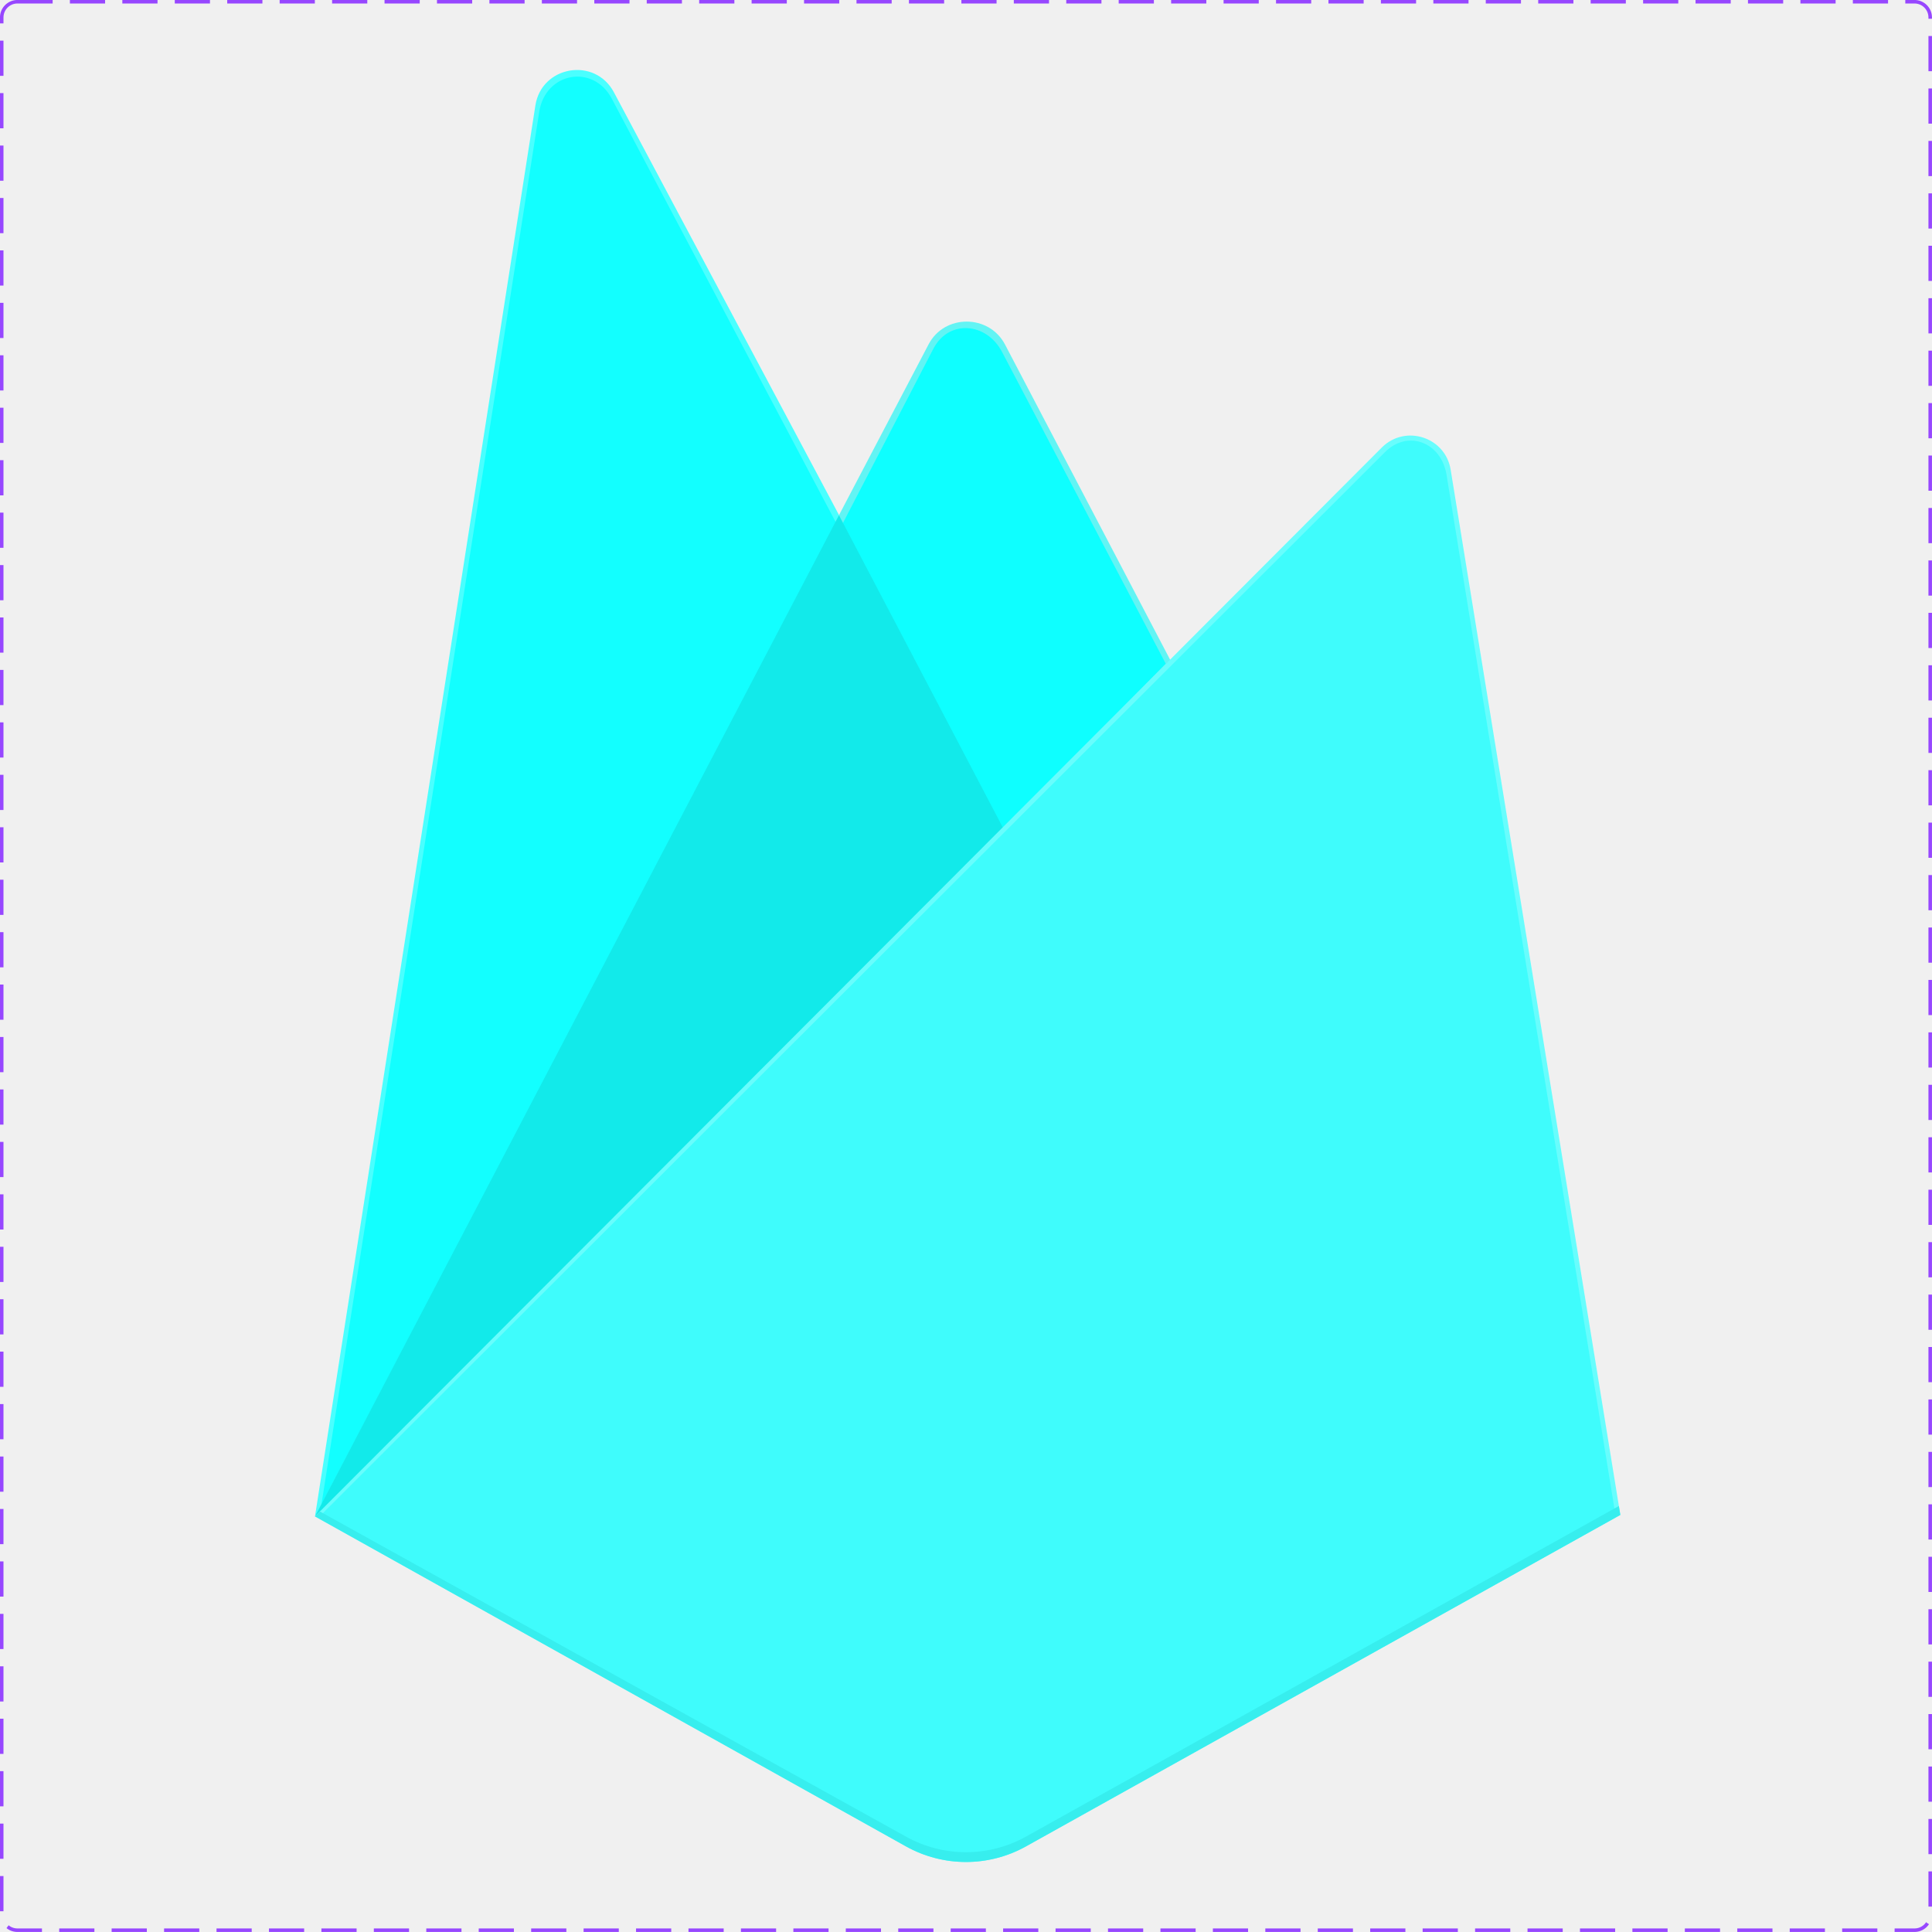
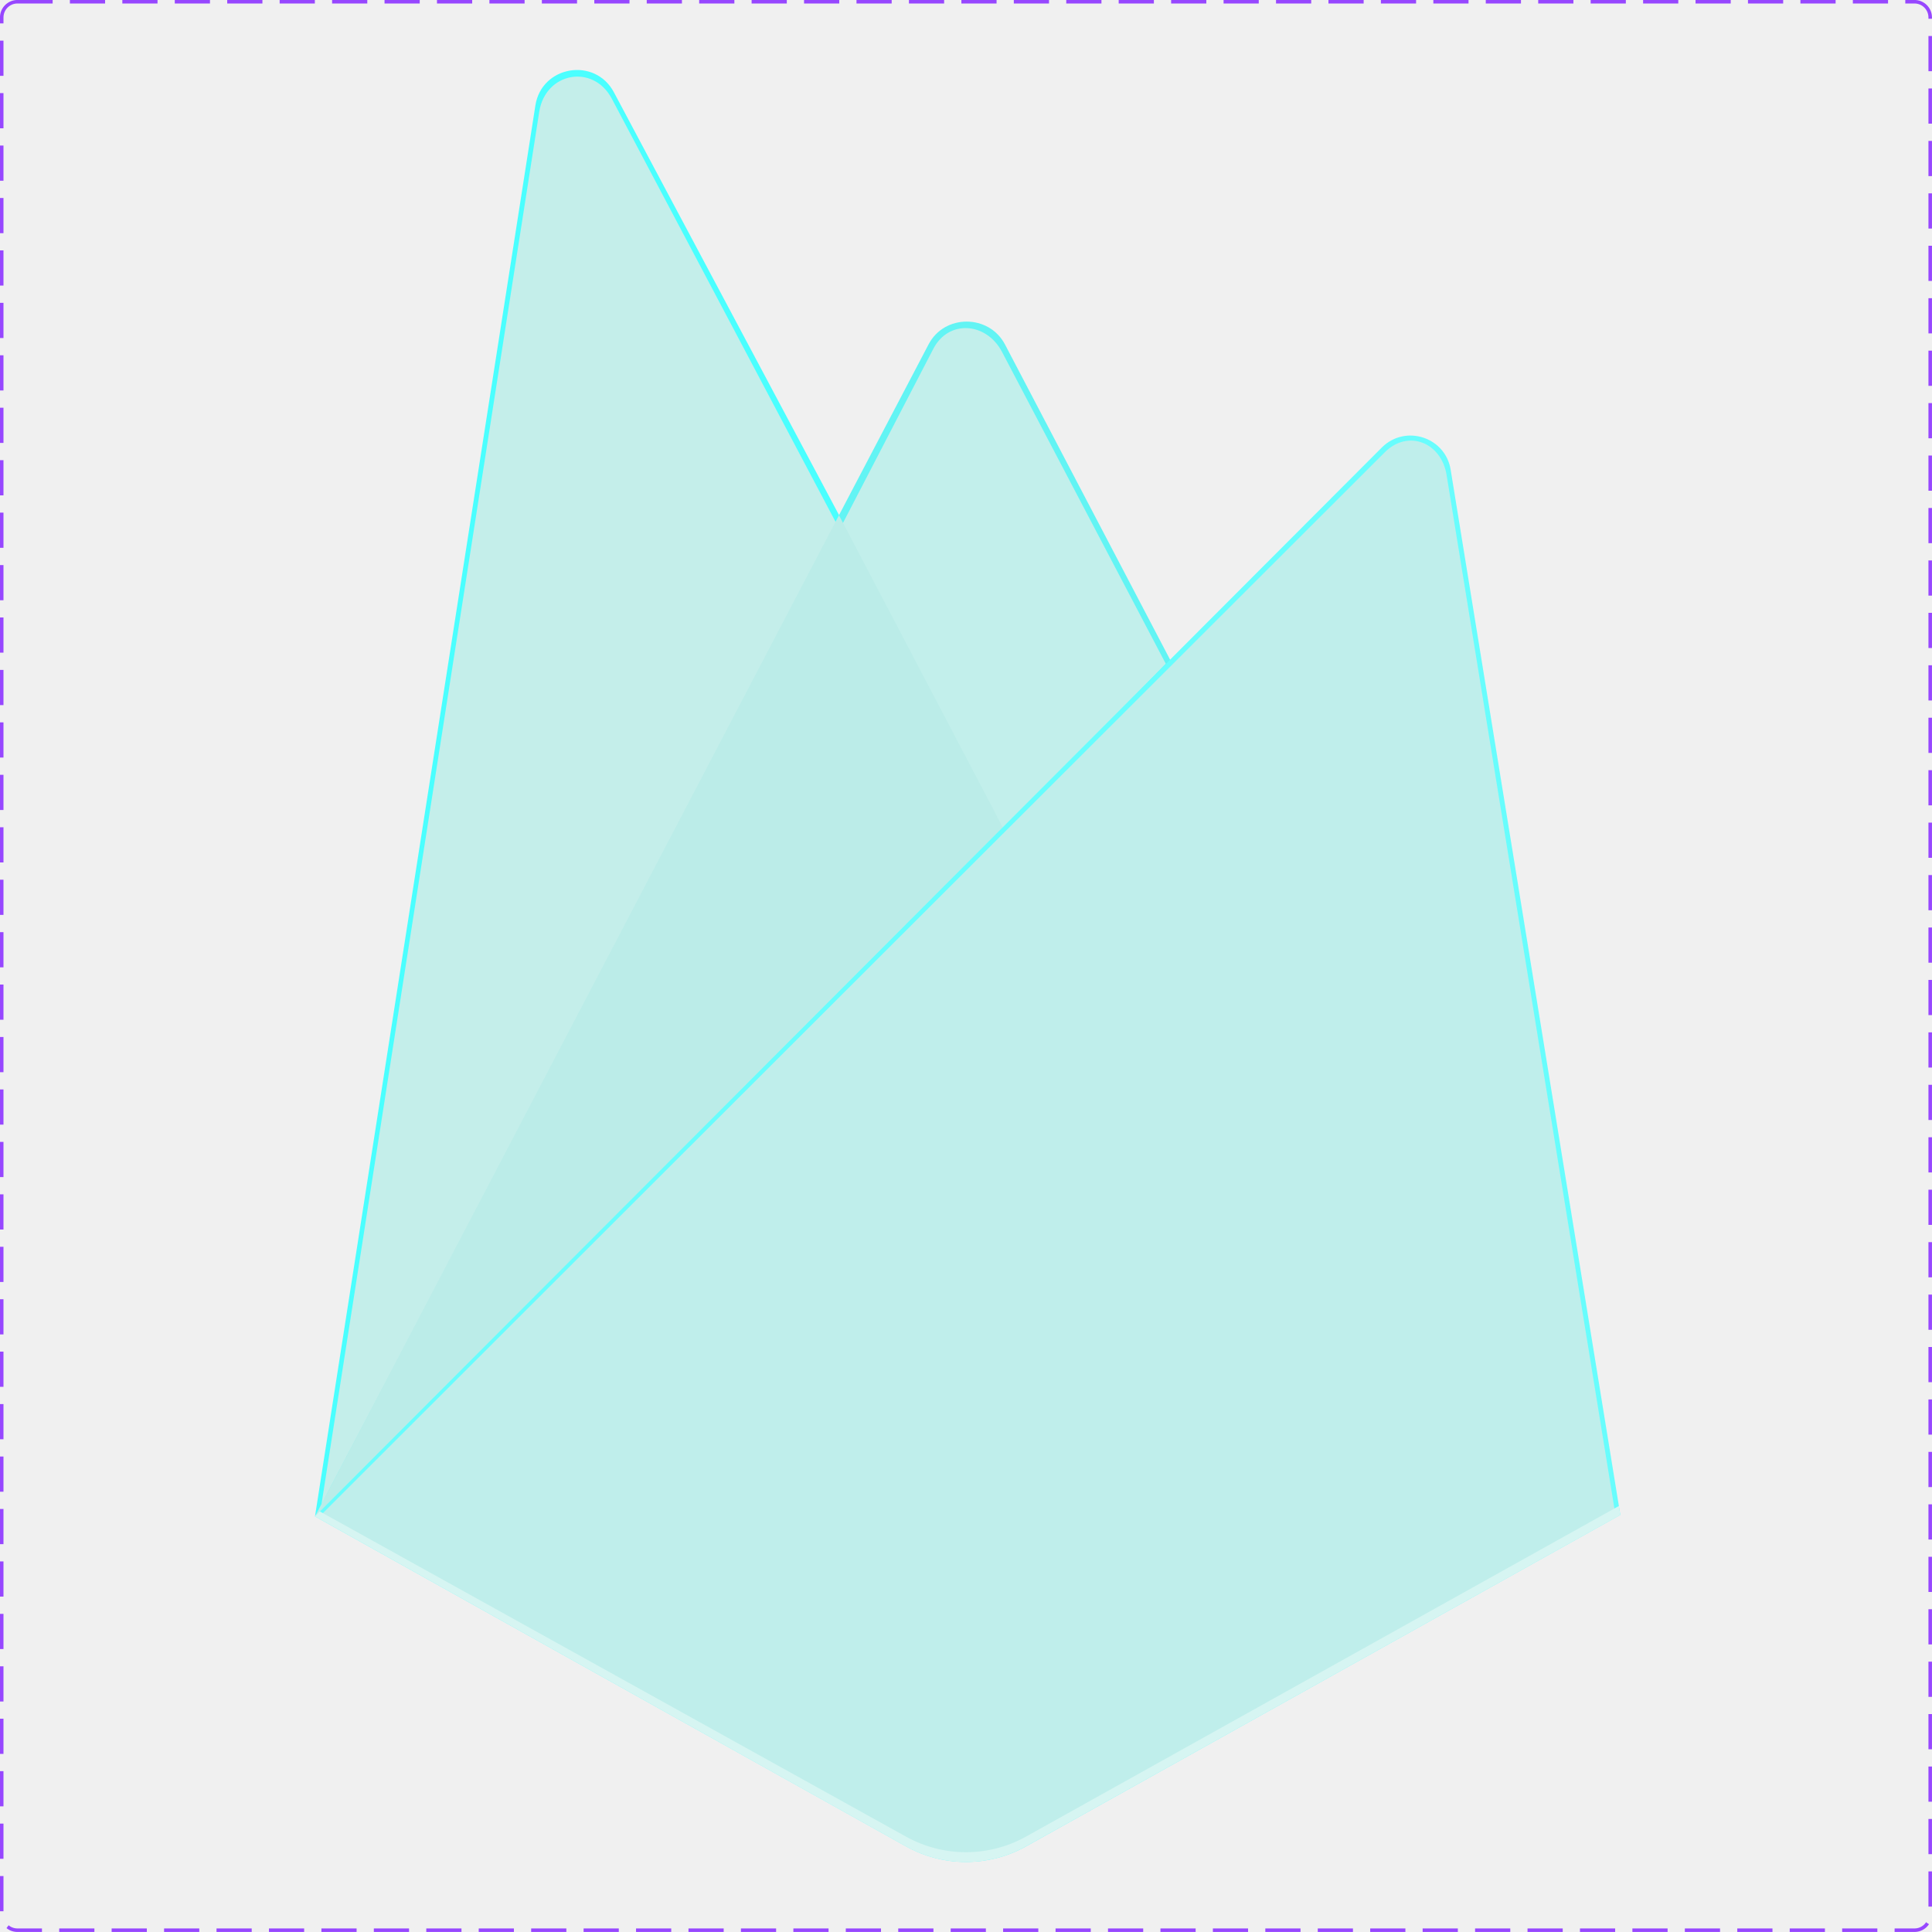
<svg xmlns="http://www.w3.org/2000/svg" width="28" height="28" viewBox="0 0 28 28" fill="none">
  <rect x="0.025" y="0.025" width="27.949" height="27.949" rx="0.228" stroke="#9747FF" stroke-width="0.051" stroke-dasharray="0.51 0.25" />
  <g clip-path="url(#clip0_342_424)">
    <path d="M4.565 21.977L4.722 21.757L12.16 7.645L12.176 7.495L8.897 1.337C8.622 0.821 7.849 0.952 7.759 1.529L4.565 21.977Z" fill="#4AFFFF" />
-     <path d="M4.658 21.809L4.777 21.577L12.136 7.613L8.866 1.429C8.594 0.919 7.904 1.049 7.815 1.62L4.658 21.809Z" fill="#12FFFF" />
+     <path d="M4.658 21.809L4.777 21.577L12.136 7.613L8.866 1.429C8.594 0.919 7.904 1.049 7.815 1.62L4.658 21.809Z" fill="#C4EEEA" />
    <path d="M14.566 12.154L17.007 9.654L14.565 4.992C14.333 4.551 13.686 4.55 13.457 4.992L12.152 7.48V7.692L14.566 12.154Z" fill="#62F4F4" />
-     <path d="M14.522 12.049L16.895 9.619L14.522 5.1C14.297 4.671 13.749 4.626 13.526 5.056L12.215 7.583L12.176 7.712L14.522 12.049Z" fill="#0EFFFF" />
-     <path d="M4.565 21.977L4.636 21.906L4.895 21.801L14.412 12.319L14.533 11.991L12.159 7.467L4.565 21.977Z" fill="#12EAEA" />
+     <path d="M14.522 12.049L16.895 9.619L14.522 5.1C14.297 4.671 13.749 4.626 13.526 5.056L12.215 7.583L12.176 7.712L14.522 12.049Z" fill="#C2EFEB" />
+     <path d="M4.565 21.977L4.636 21.906L4.895 21.801L14.412 12.319L14.533 11.991L12.159 7.467L4.565 21.977Z" fill="#BBECE8" />
    <path d="M14.87 26.759L23.483 21.955L21.024 6.807C20.947 6.333 20.366 6.146 20.026 6.486L4.565 21.977L13.129 26.758C13.67 27.061 14.329 27.061 14.87 26.759Z" fill="#68FDFD" />
-     <path d="M23.406 21.916L20.965 6.883C20.889 6.412 20.405 6.218 20.069 6.555L4.661 21.948L13.13 26.682C13.667 26.982 14.321 26.982 14.859 26.683L23.406 21.916Z" fill="#3FFCFC" />
-     <path d="M14.87 26.617C14.329 26.919 13.67 26.919 13.129 26.617L4.634 21.904L4.565 21.977L13.129 26.759C13.67 27.061 14.329 27.061 14.87 26.759L23.483 21.956L23.462 21.826L14.87 26.617Z" fill="#37EEEE" />
+     <path d="M23.406 21.916L20.965 6.883C20.889 6.412 20.405 6.218 20.069 6.555L4.661 21.948L13.13 26.682C13.667 26.982 14.321 26.982 14.859 26.683L23.406 21.916Z" fill="#BFEEEB" />
+     <path d="M14.87 26.617C14.329 26.919 13.67 26.919 13.129 26.617L4.634 21.904L4.565 21.977L13.129 26.759C13.67 27.061 14.329 27.061 14.87 26.759L23.483 21.956L23.462 21.826L14.87 26.617Z" fill="#D6F5F2" />
  </g>
  <defs>
    <clipPath id="clip0_342_424">
      <rect width="25.971" height="25.971" fill="white" transform="translate(1.01447 1.01416)" />
    </clipPath>
  </defs>
</svg>
